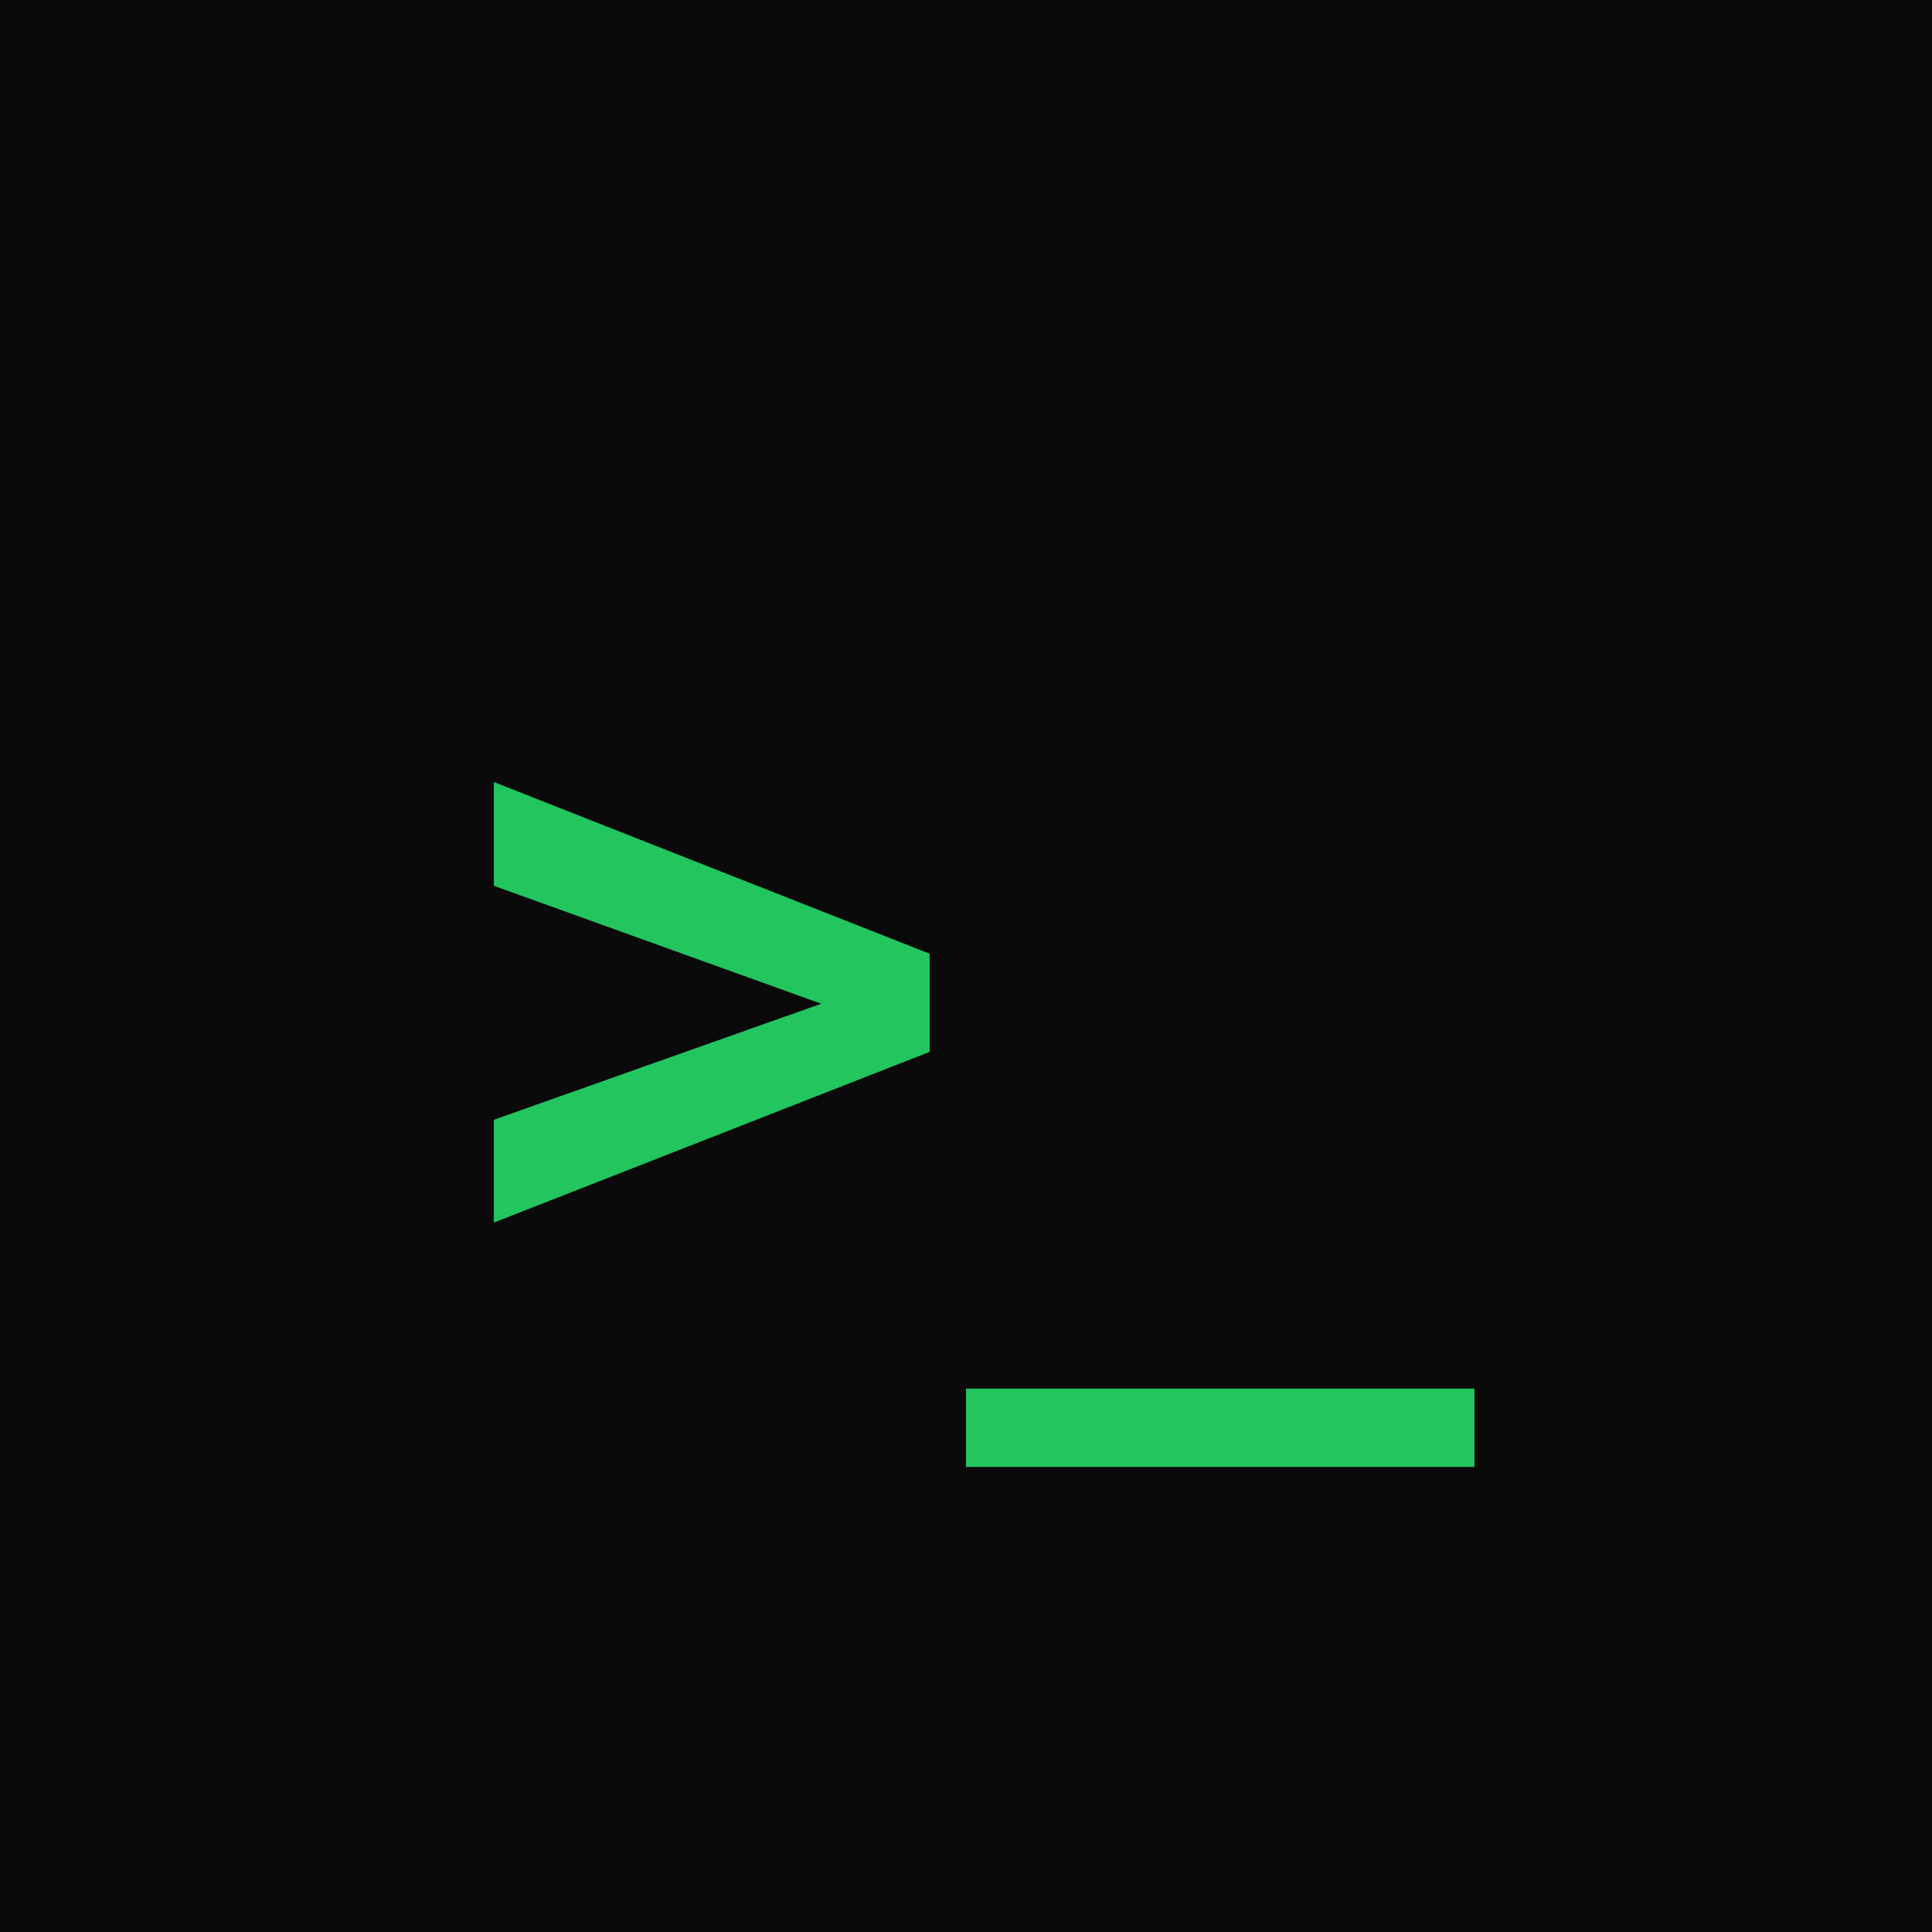
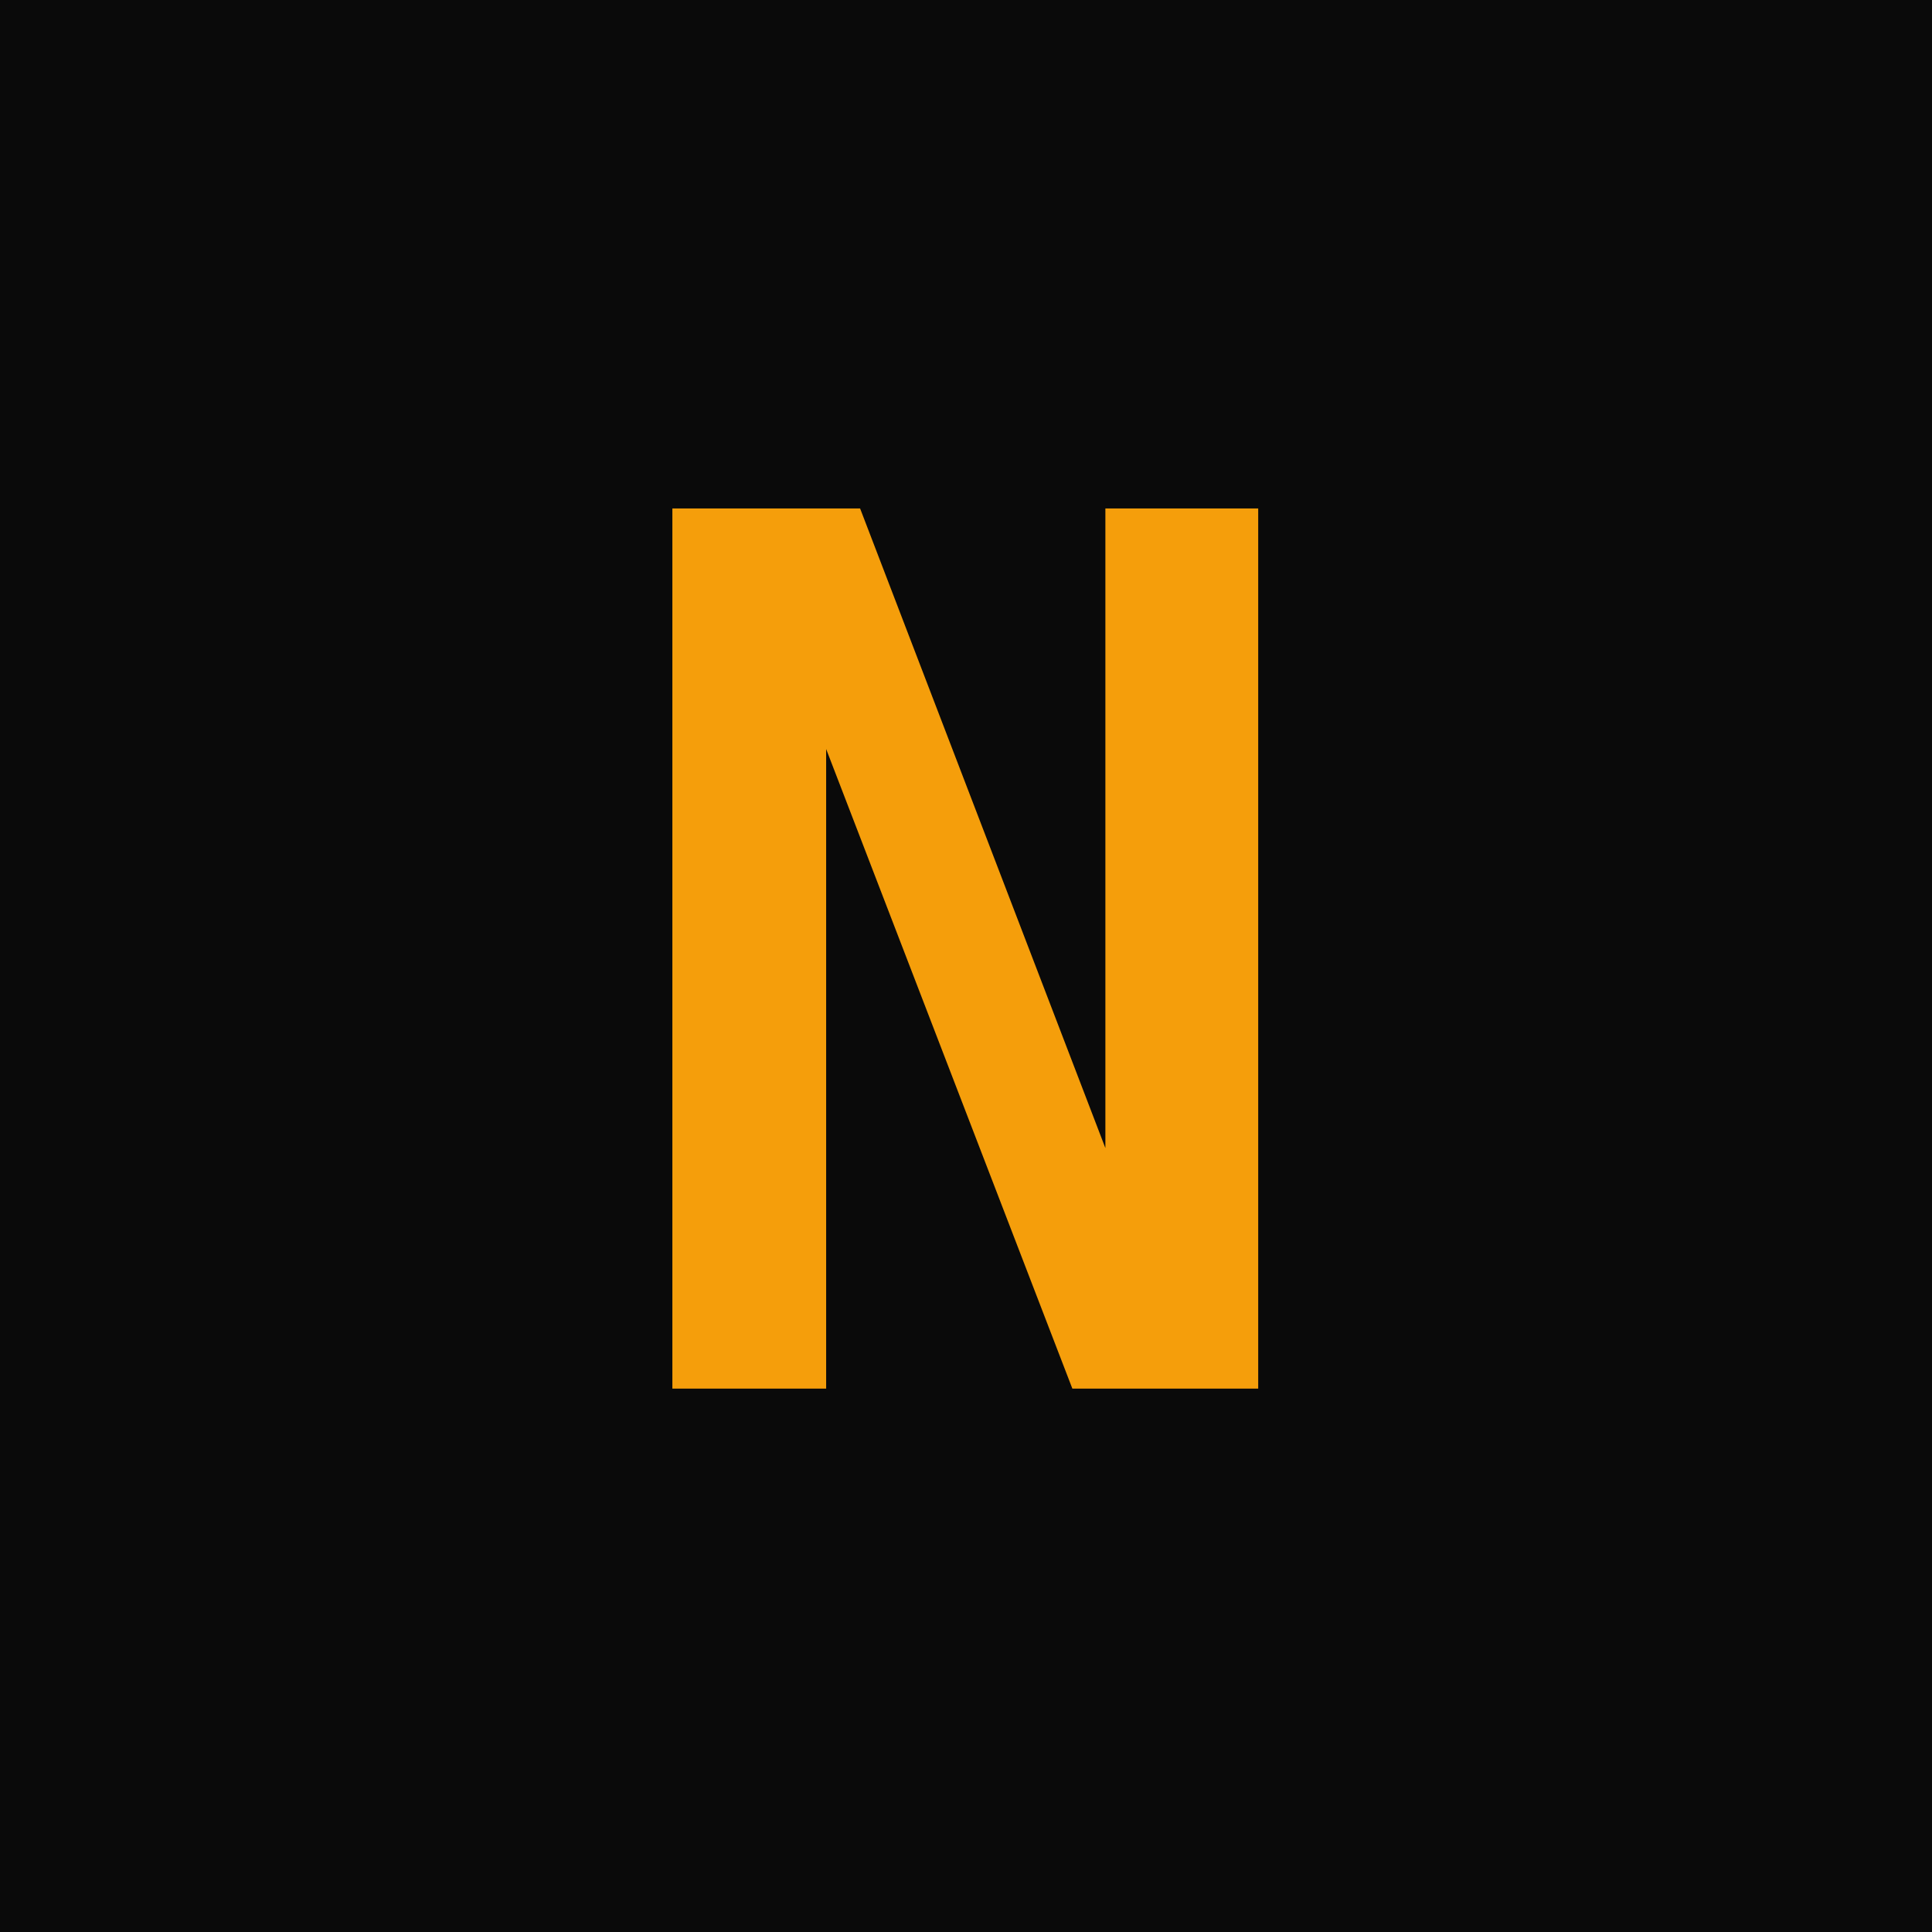
<svg xmlns="http://www.w3.org/2000/svg" width="32" height="32" viewBox="0 0 32 32">
  <rect width="32" height="32" fill="#0a0a0a" />
-   <text x="16" y="21" font-family="monospace" font-size="14" font-weight="bold" fill="#22c55e" text-anchor="middle">&gt;_</text>
+   <text x="16" y="23" font-family="monospace" font-size="20" font-weight="bold" fill="#f59e0b" text-anchor="middle">N</text>
</svg>
